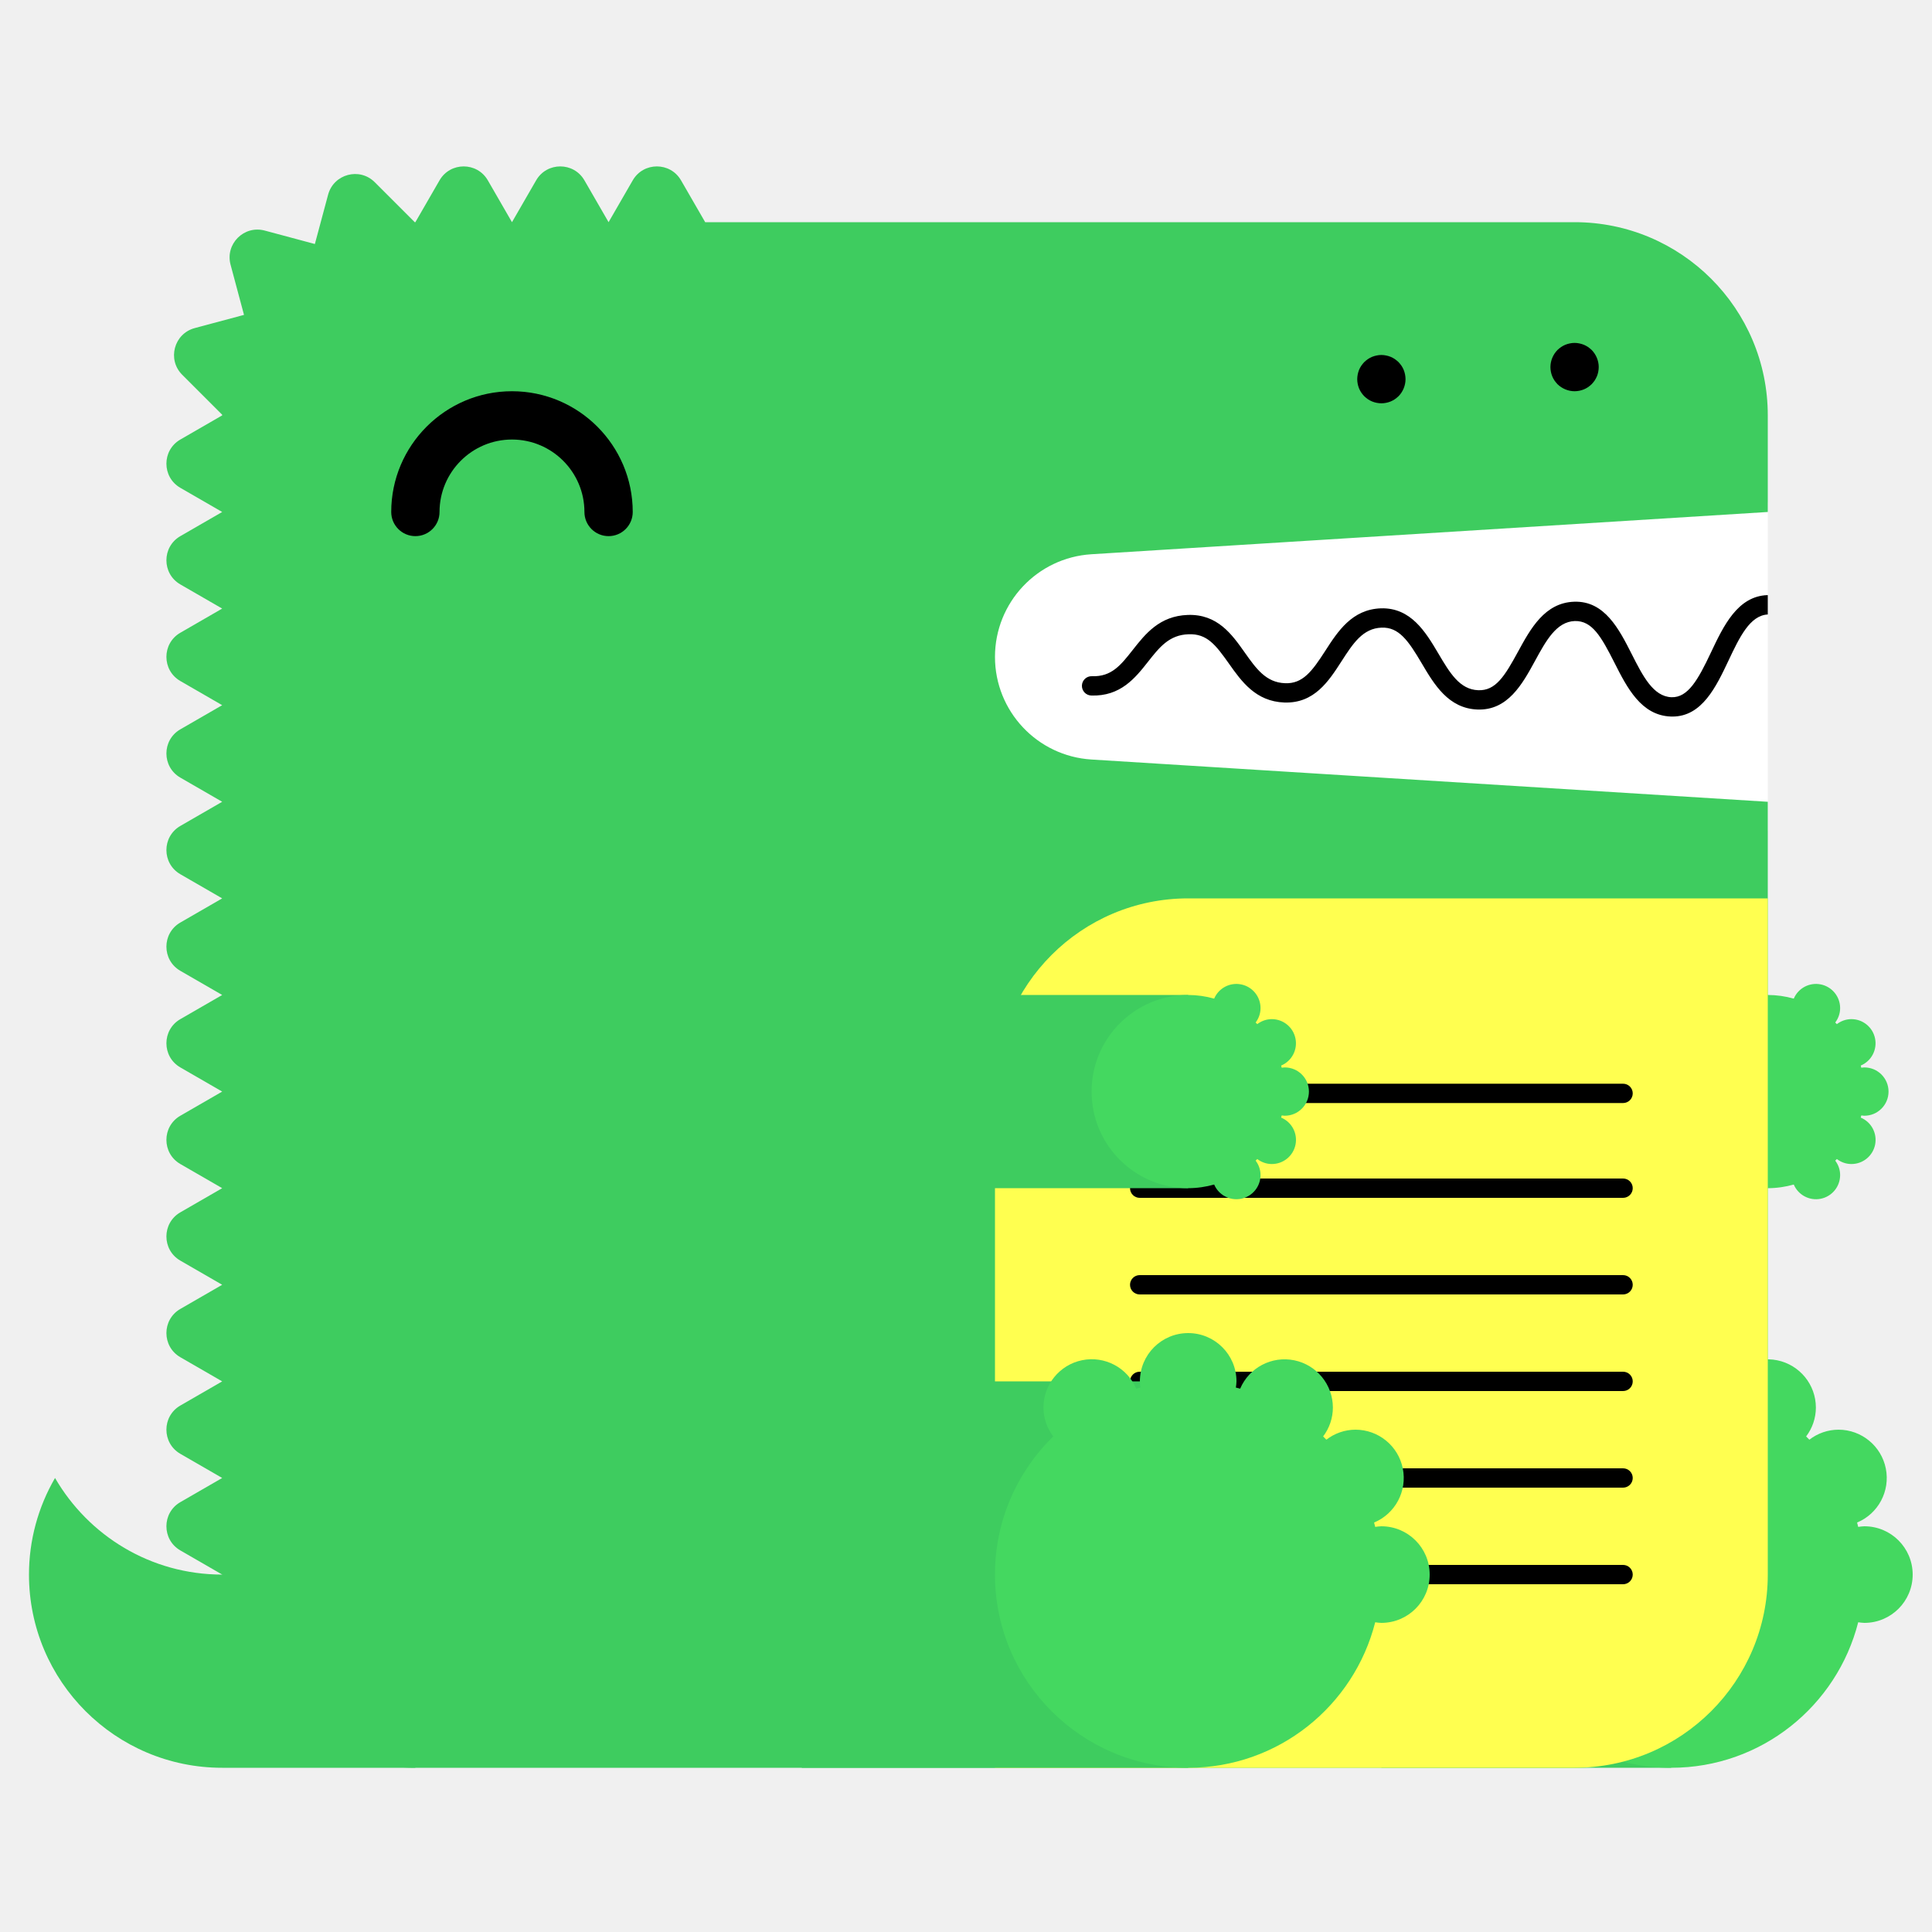
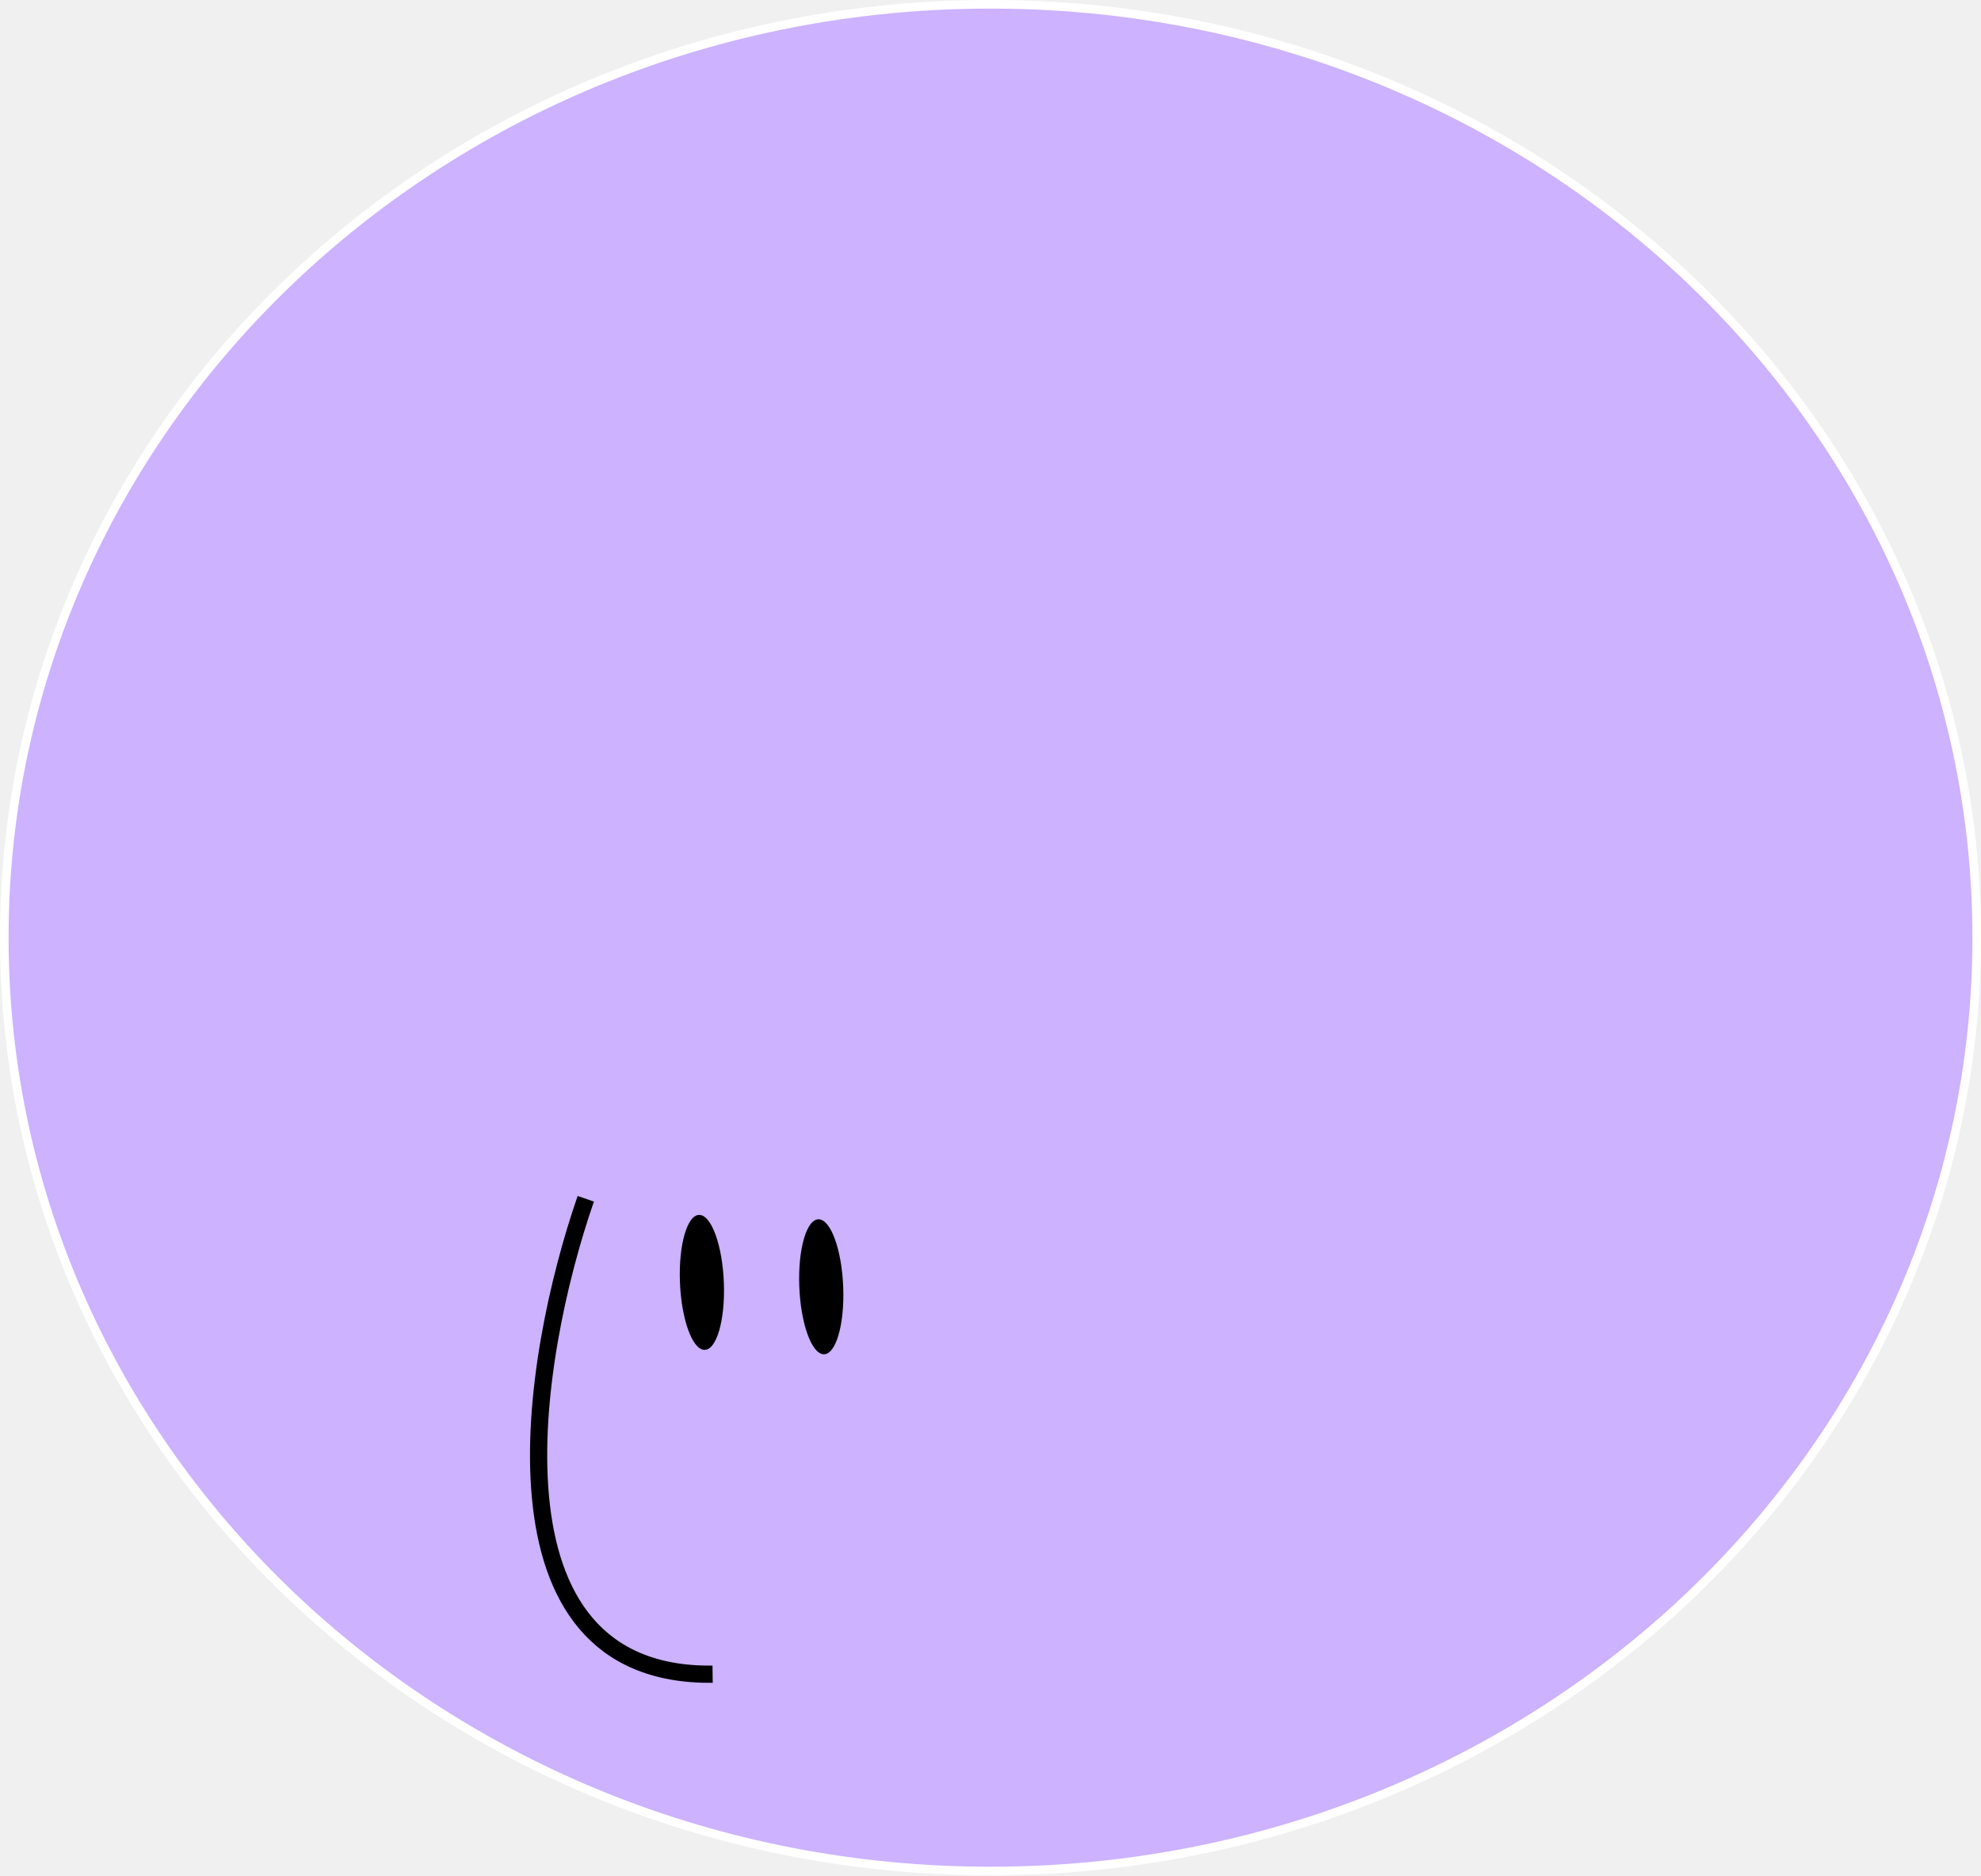
- <svg xmlns="http://www.w3.org/2000/svg" width="200" height="200" viewBox="0 0 200 200">
-   <g fill="none" fill-rule="evenodd">
-     <path fill="#FFF" d="M99 52h84v34H99z" />
-     <path d="M23 163c-7.398 0-13.843-4.027-17.303-10A19.886 19.886 0 0 0 3 163c0 11.046 8.954 20 20 20h20v-20H23z" fill="#3ECC5F" />
-     <path d="M112.98 57.376L183 53V43c0-11.046-8.954-20-20-20H73l-2.5-4.33c-1.112-1.925-3.889-1.925-5 0L63 23l-2.5-4.33c-1.111-1.925-3.889-1.925-5 0L53 23l-2.5-4.33c-1.111-1.925-3.889-1.925-5 0L43 23c-.022 0-.042.003-.065.003l-4.142-4.141c-1.57-1.571-4.252-.853-4.828 1.294l-1.369 5.104-5.192-1.392c-2.148-.575-4.111 1.389-3.535 3.536l1.39 5.193-5.102 1.367c-2.148.576-2.867 3.259-1.296 4.83l4.142 4.142c0 .021-.003.042-.003.064l-4.33 2.5c-1.925 1.111-1.925 3.889 0 5L23 53l-4.33 2.5c-1.925 1.111-1.925 3.889 0 5L23 63l-4.33 2.5c-1.925 1.111-1.925 3.889 0 5L23 73l-4.33 2.5c-1.925 1.111-1.925 3.889 0 5L23 83l-4.33 2.5c-1.925 1.111-1.925 3.889 0 5L23 93l-4.33 2.5c-1.925 1.111-1.925 3.889 0 5L23 103l-4.33 2.5c-1.925 1.111-1.925 3.889 0 5L23 113l-4.33 2.5c-1.925 1.111-1.925 3.889 0 5L23 123l-4.33 2.5c-1.925 1.111-1.925 3.889 0 5L23 133l-4.33 2.5c-1.925 1.111-1.925 3.889 0 5L23 143l-4.33 2.5c-1.925 1.111-1.925 3.889 0 5L23 153l-4.33 2.5c-1.925 1.111-1.925 3.889 0 5L23 163c0 11.046 8.954 20 20 20h120c11.046 0 20-8.954 20-20V83l-70.02-4.376A10.645 10.645 0 0 1 103 68c0-5.621 4.37-10.273 9.98-10.624" fill="#3ECC5F" />
-     <path fill="#3ECC5F" d="M143 183h30v-40h-30z" />
-     <path d="M193 158c-.219 0-.428.037-.639.064-.038-.15-.074-.301-.116-.451A5 5 0 0 0 190.32 148a4.96 4.96 0 0 0-3.016 1.036 26.531 26.531 0 0 0-.335-.336 4.955 4.955 0 0 0 1.011-2.987 5 5 0 0 0-9.599-1.959c-.148-.042-.297-.077-.445-.115.027-.211.064-.42.064-.639a5 5 0 0 0-5-5 5 5 0 0 0-5 5c0 .219.037.428.064.639-.148.038-.297.073-.445.115a4.998 4.998 0 0 0-9.599 1.959c0 1.125.384 2.151 1.011 2.987-3.717 3.632-6.031 8.693-6.031 14.3 0 11.046 8.954 20 20 20 9.339 0 17.16-6.41 19.361-15.064.211.027.42.064.639.064a5 5 0 0 0 5-5 5 5 0 0 0-5-5" fill="#44D860" />
-     <path fill="#3ECC5F" d="M153 123h30v-20h-30z" />
-     <path d="M193 115.5a2.5 2.5 0 1 0 0-5c-.109 0-.214.019-.319.032-.02-.075-.037-.15-.058-.225a2.501 2.501 0 0 0-.963-4.807c-.569 0-1.088.197-1.508.518a6.653 6.653 0 0 0-.168-.168c.314-.417.506-.931.506-1.494a2.5 2.5 0 0 0-4.8-.979A9.987 9.987 0 0 0 183 103c-5.522 0-10 4.478-10 10s4.478 10 10 10c.934 0 1.833-.138 2.69-.377a2.5 2.5 0 0 0 4.8-.979c0-.563-.192-1.077-.506-1.494.057-.055.113-.111.168-.168.42.321.939.518 1.508.518a2.5 2.5 0 0 0 .963-4.807c.021-.074.038-.15.058-.225.105.013.21.032.319.032" fill="#44D860" />
-     <path d="M63 55.5a2.5 2.5 0 0 1-2.5-2.5c0-4.136-3.364-7.5-7.5-7.5s-7.5 3.364-7.5 7.5a2.5 2.5 0 1 1-5 0c0-6.893 5.607-12.5 12.5-12.5S65.5 46.107 65.5 53a2.5 2.5 0 0 1-2.5 2.5" fill="#000" />
-     <path d="M103 183h60c11.046 0 20-8.954 20-20V93h-60c-11.046 0-20 8.954-20 20v70z" fill="#FFFF50" />
-     <path d="M168.02 124h-50.04a1 1 0 1 1 0-2h50.04a1 1 0 1 1 0 2m0 20h-50.04a1 1 0 1 1 0-2h50.04a1 1 0 1 1 0 2m0 20h-50.04a1 1 0 1 1 0-2h50.04a1 1 0 1 1 0 2m0-49.814h-50.04a1 1 0 1 1 0-2h50.04a1 1 0 1 1 0 2m0 19.814h-50.04a1 1 0 1 1 0-2h50.04a1 1 0 1 1 0 2m0 20h-50.04a1 1 0 1 1 0-2h50.04a1 1 0 1 1 0 2M183 61.611c-.012 0-.022-.006-.034-.005-3.09.105-4.552 3.196-5.842 5.923-1.346 2.85-2.387 4.703-4.093 4.647-1.889-.068-2.969-2.202-4.113-4.46-1.314-2.594-2.814-5.536-5.963-5.426-3.046.104-4.513 2.794-5.807 5.167-1.377 2.528-2.314 4.065-4.121 3.994-1.927-.07-2.951-1.805-4.136-3.813-1.321-2.236-2.848-4.75-5.936-4.664-2.994.103-4.465 2.385-5.763 4.4-1.373 2.13-2.335 3.428-4.165 3.351-1.973-.07-2.992-1.51-4.171-3.177-1.324-1.873-2.816-3.993-5.895-3.89-2.928.1-4.399 1.97-5.696 3.618-1.232 1.564-2.194 2.802-4.229 2.724a1 1 0 0 0-.072 2c3.017.101 4.545-1.8 5.872-3.487 1.177-1.496 2.193-2.787 4.193-2.855 1.926-.082 2.829 1.115 4.195 3.045 1.297 1.834 2.769 3.914 5.731 4.021 3.103.104 4.596-2.215 5.918-4.267 1.182-1.834 2.202-3.417 4.15-3.484 1.793-.067 2.769 1.35 4.145 3.681 1.297 2.197 2.766 4.686 5.787 4.796 3.125.108 4.634-2.62 5.949-5.035 1.139-2.088 2.214-4.06 4.119-4.126 1.793-.042 2.728 1.595 4.111 4.33 1.292 2.553 2.757 5.445 5.825 5.556l.169.003c3.064 0 4.518-3.075 5.805-5.794 1.139-2.41 2.217-4.68 4.067-4.773v-2z" fill="#000" />
-     <path fill="#3ECC5F" d="M83 183h40v-40H83z" />
-     <path d="M143 158c-.219 0-.428.037-.639.064-.038-.15-.074-.301-.116-.451A5 5 0 0 0 140.32 148a4.96 4.96 0 0 0-3.016 1.036 26.531 26.531 0 0 0-.335-.336 4.955 4.955 0 0 0 1.011-2.987 5 5 0 0 0-9.599-1.959c-.148-.042-.297-.077-.445-.115.027-.211.064-.42.064-.639a5 5 0 0 0-5-5 5 5 0 0 0-5 5c0 .219.037.428.064.639-.148.038-.297.073-.445.115a4.998 4.998 0 0 0-9.599 1.959c0 1.125.384 2.151 1.011 2.987-3.717 3.632-6.031 8.693-6.031 14.3 0 11.046 8.954 20 20 20 9.339 0 17.16-6.41 19.361-15.064.211.027.42.064.639.064a5 5 0 0 0 5-5 5 5 0 0 0-5-5" fill="#44D860" />
-     <path fill="#3ECC5F" d="M83 123h40v-20H83z" />
-     <path d="M133 115.5a2.5 2.5 0 1 0 0-5c-.109 0-.214.019-.319.032-.02-.075-.037-.15-.058-.225a2.501 2.501 0 0 0-.963-4.807c-.569 0-1.088.197-1.508.518a6.653 6.653 0 0 0-.168-.168c.314-.417.506-.931.506-1.494a2.5 2.5 0 0 0-4.8-.979A9.987 9.987 0 0 0 123 103c-5.522 0-10 4.478-10 10s4.478 10 10 10c.934 0 1.833-.138 2.69-.377a2.5 2.5 0 0 0 4.8-.979c0-.563-.192-1.077-.506-1.494.057-.055.113-.111.168-.168.42.321.939.518 1.508.518a2.5 2.5 0 0 0 .963-4.807c.021-.074.038-.15.058-.225.105.013.21.032.319.032" fill="#44D860" />
-     <path d="M143 41.75c-.16 0-.33-.02-.49-.05a2.52 2.52 0 0 1-.47-.14c-.15-.06-.29-.14-.431-.23-.13-.09-.259-.2-.38-.31-.109-.12-.219-.24-.309-.38s-.17-.28-.231-.43a2.619 2.619 0 0 1-.189-.96c0-.16.02-.33.05-.49.03-.16.08-.31.139-.47.061-.15.141-.29.231-.43.09-.13.2-.26.309-.38.121-.11.25-.22.38-.31.141-.09.281-.17.431-.23.149-.06.31-.11.47-.14.32-.07.65-.07.98 0 .159.03.32.08.47.14.149.06.29.14.43.23.13.09.259.2.38.31.11.12.22.25.31.38.09.14.17.28.23.43.06.16.11.31.14.47.029.16.05.33.05.49 0 .66-.271 1.31-.73 1.77-.121.11-.25.22-.38.31-.14.09-.281.17-.43.23a2.565 2.565 0 0 1-.96.19m20-1.25c-.66 0-1.3-.27-1.771-.73a3.802 3.802 0 0 1-.309-.38c-.09-.14-.17-.28-.231-.43a2.619 2.619 0 0 1-.189-.96c0-.66.27-1.3.729-1.77.121-.11.25-.22.38-.31.141-.09.281-.17.431-.23.149-.06.31-.11.47-.14.32-.07.66-.07.98 0 .159.03.32.08.47.14.149.06.29.14.43.23.13.09.259.2.38.31.459.47.73 1.11.73 1.77 0 .16-.021.33-.05.49-.03.16-.08.32-.14.47-.07.15-.14.29-.23.43-.09.13-.2.26-.31.38-.121.11-.25.22-.38.31-.14.09-.281.17-.43.23a2.565 2.565 0 0 1-.96.19" fill="#000" />
-   </g>
+ <svg xmlns="http://www.w3.org/2000/svg" width="691" height="654" viewBox="0 0 691 654" fill="none">
+   <path d="M345.5 1.5C535.406 1.5 689.5 147.154 689.5 327C689.5 506.846 535.406 652.5 345.5 652.5C155.594 652.5 1.5 506.846 1.5 327C1.5 147.154 155.594 1.5 345.5 1.5Z" fill="#CCB2FF" stroke="white" stroke-width="3" />
+   <path d="M248.567 583.867C166.78 584.829 184.998 473.733 204.33 418.065" stroke="black" stroke-width="6" />
+   <ellipse cx="7.674" cy="23.548" rx="7.674" ry="23.548" transform="matrix(0.999324 0.0367705 0.0356093 0.999366 277.955 424.938)" fill="black" />
+   <ellipse cx="7.674" cy="23.548" rx="7.674" ry="23.548" transform="matrix(0.999324 0.0367705 0.0356093 0.999366 236.326 423.405)" fill="black" />
</svg>
